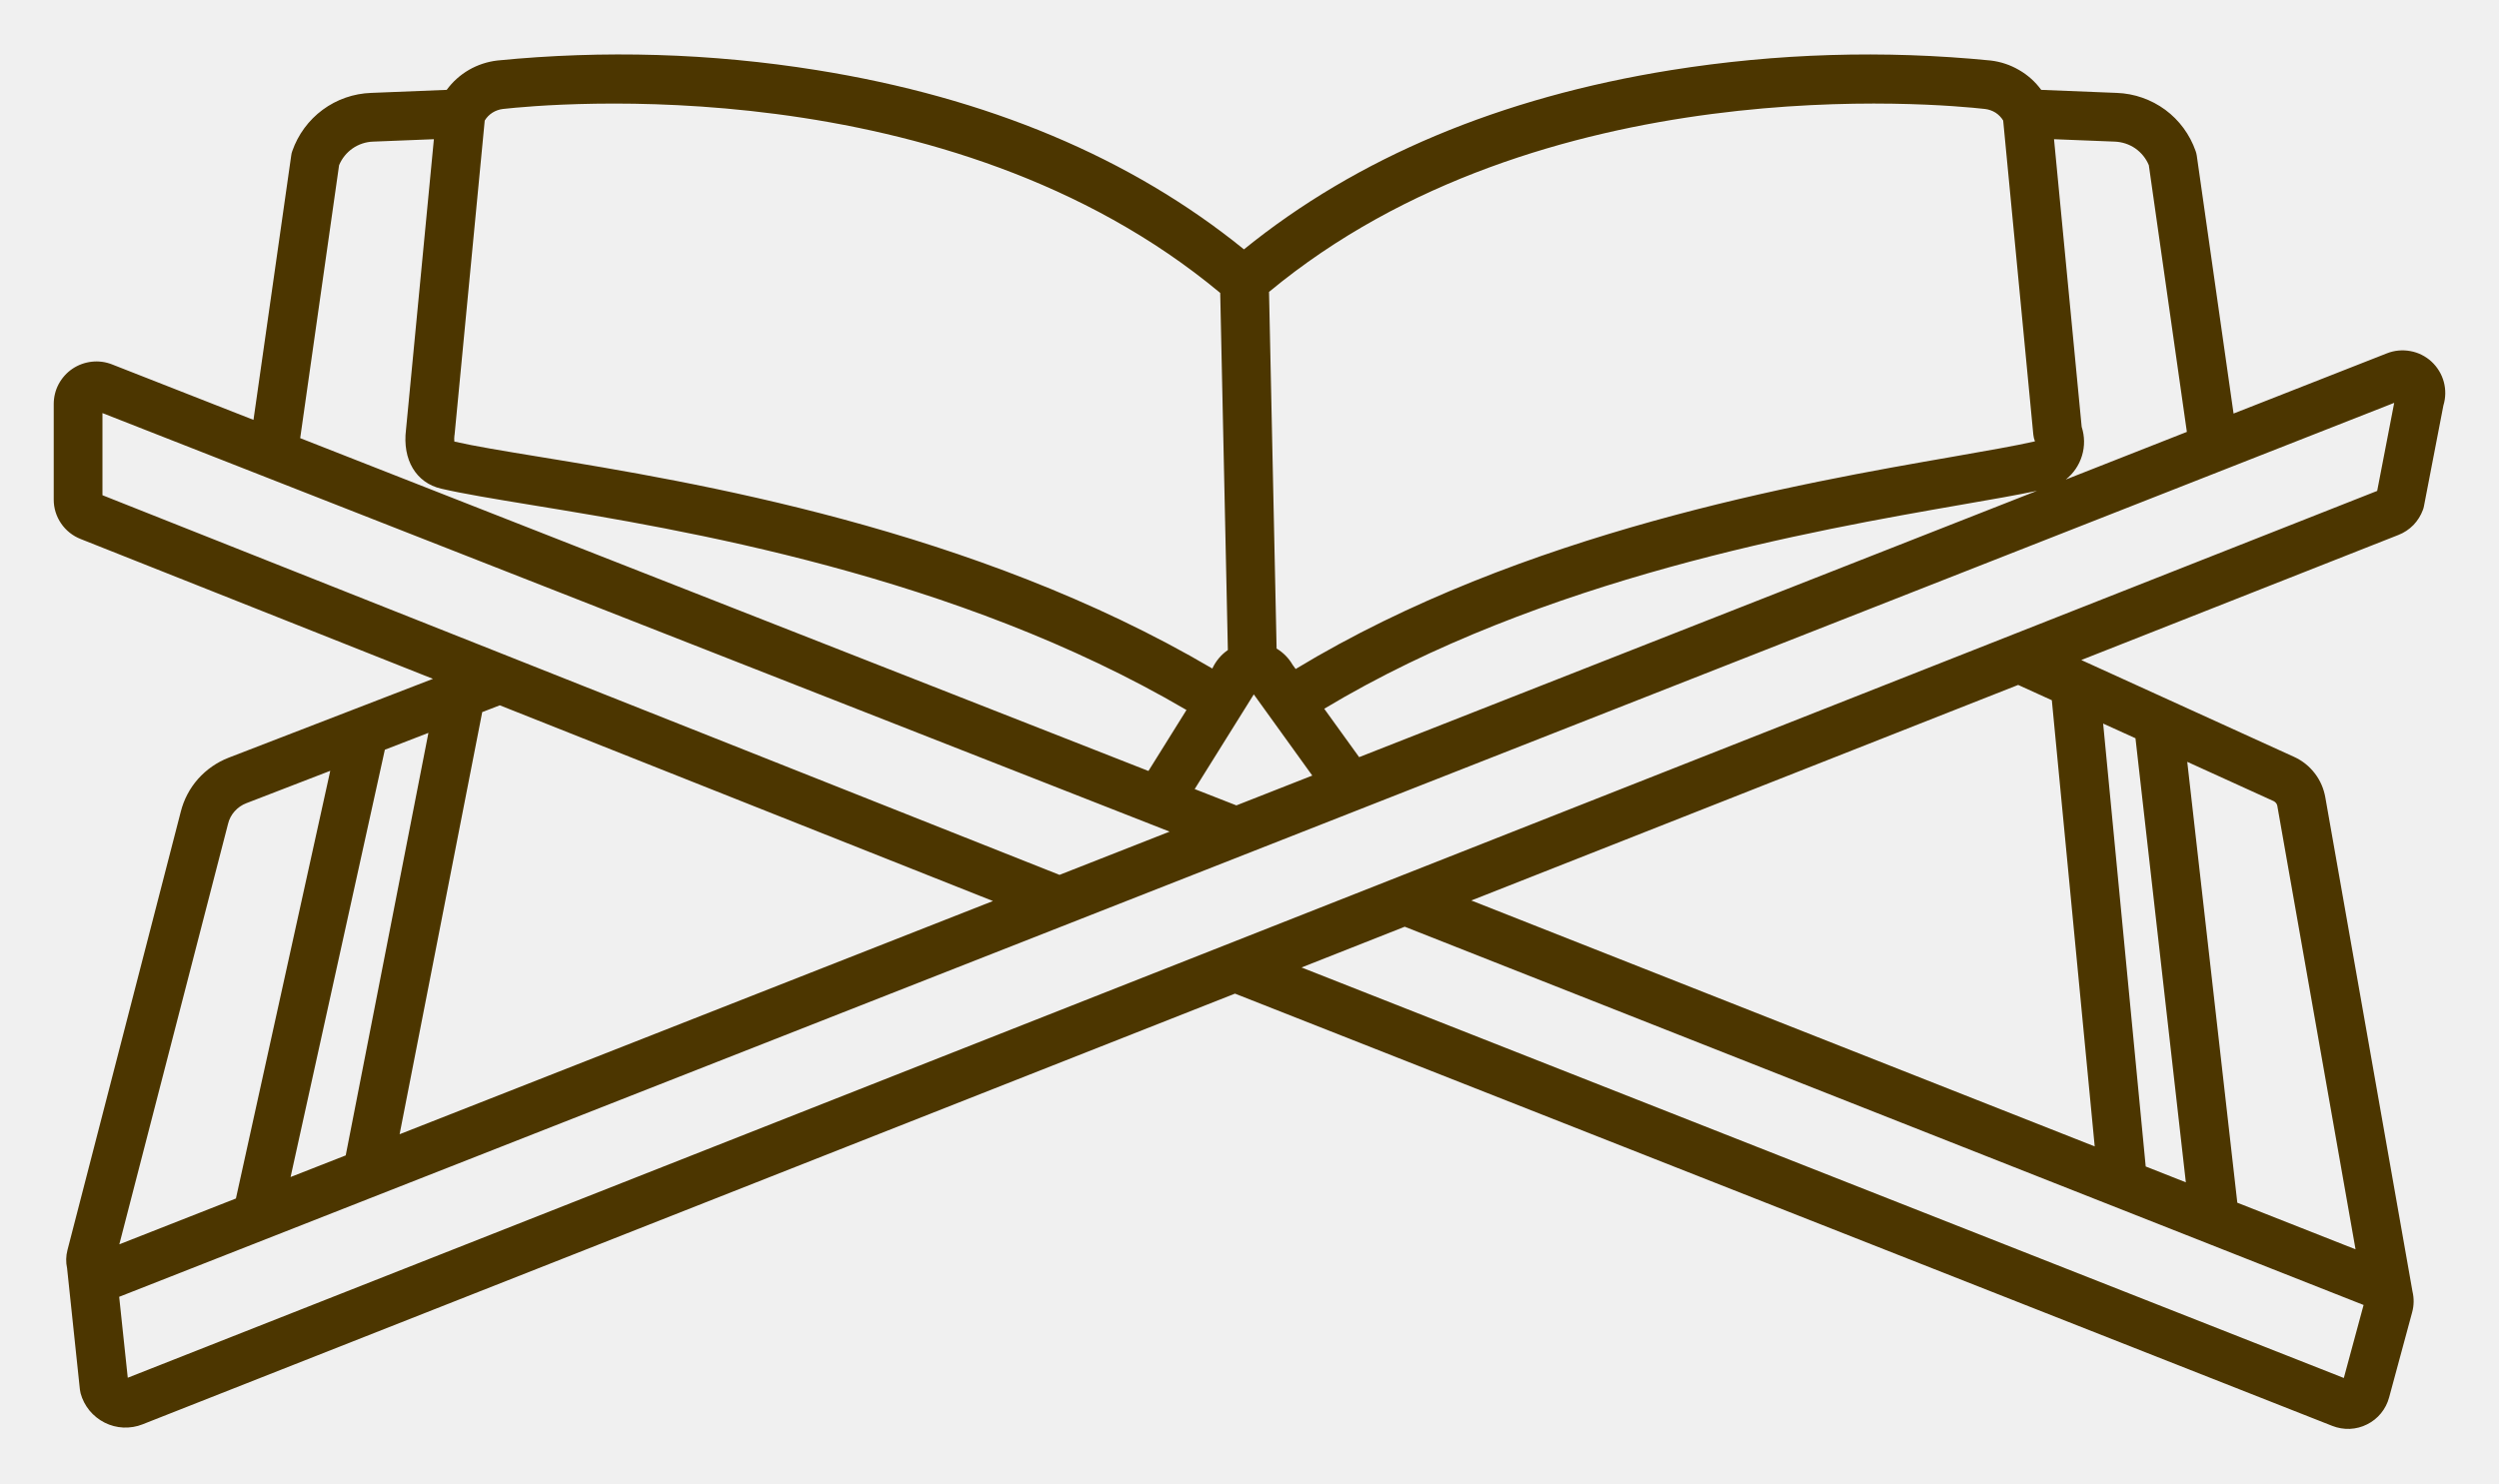
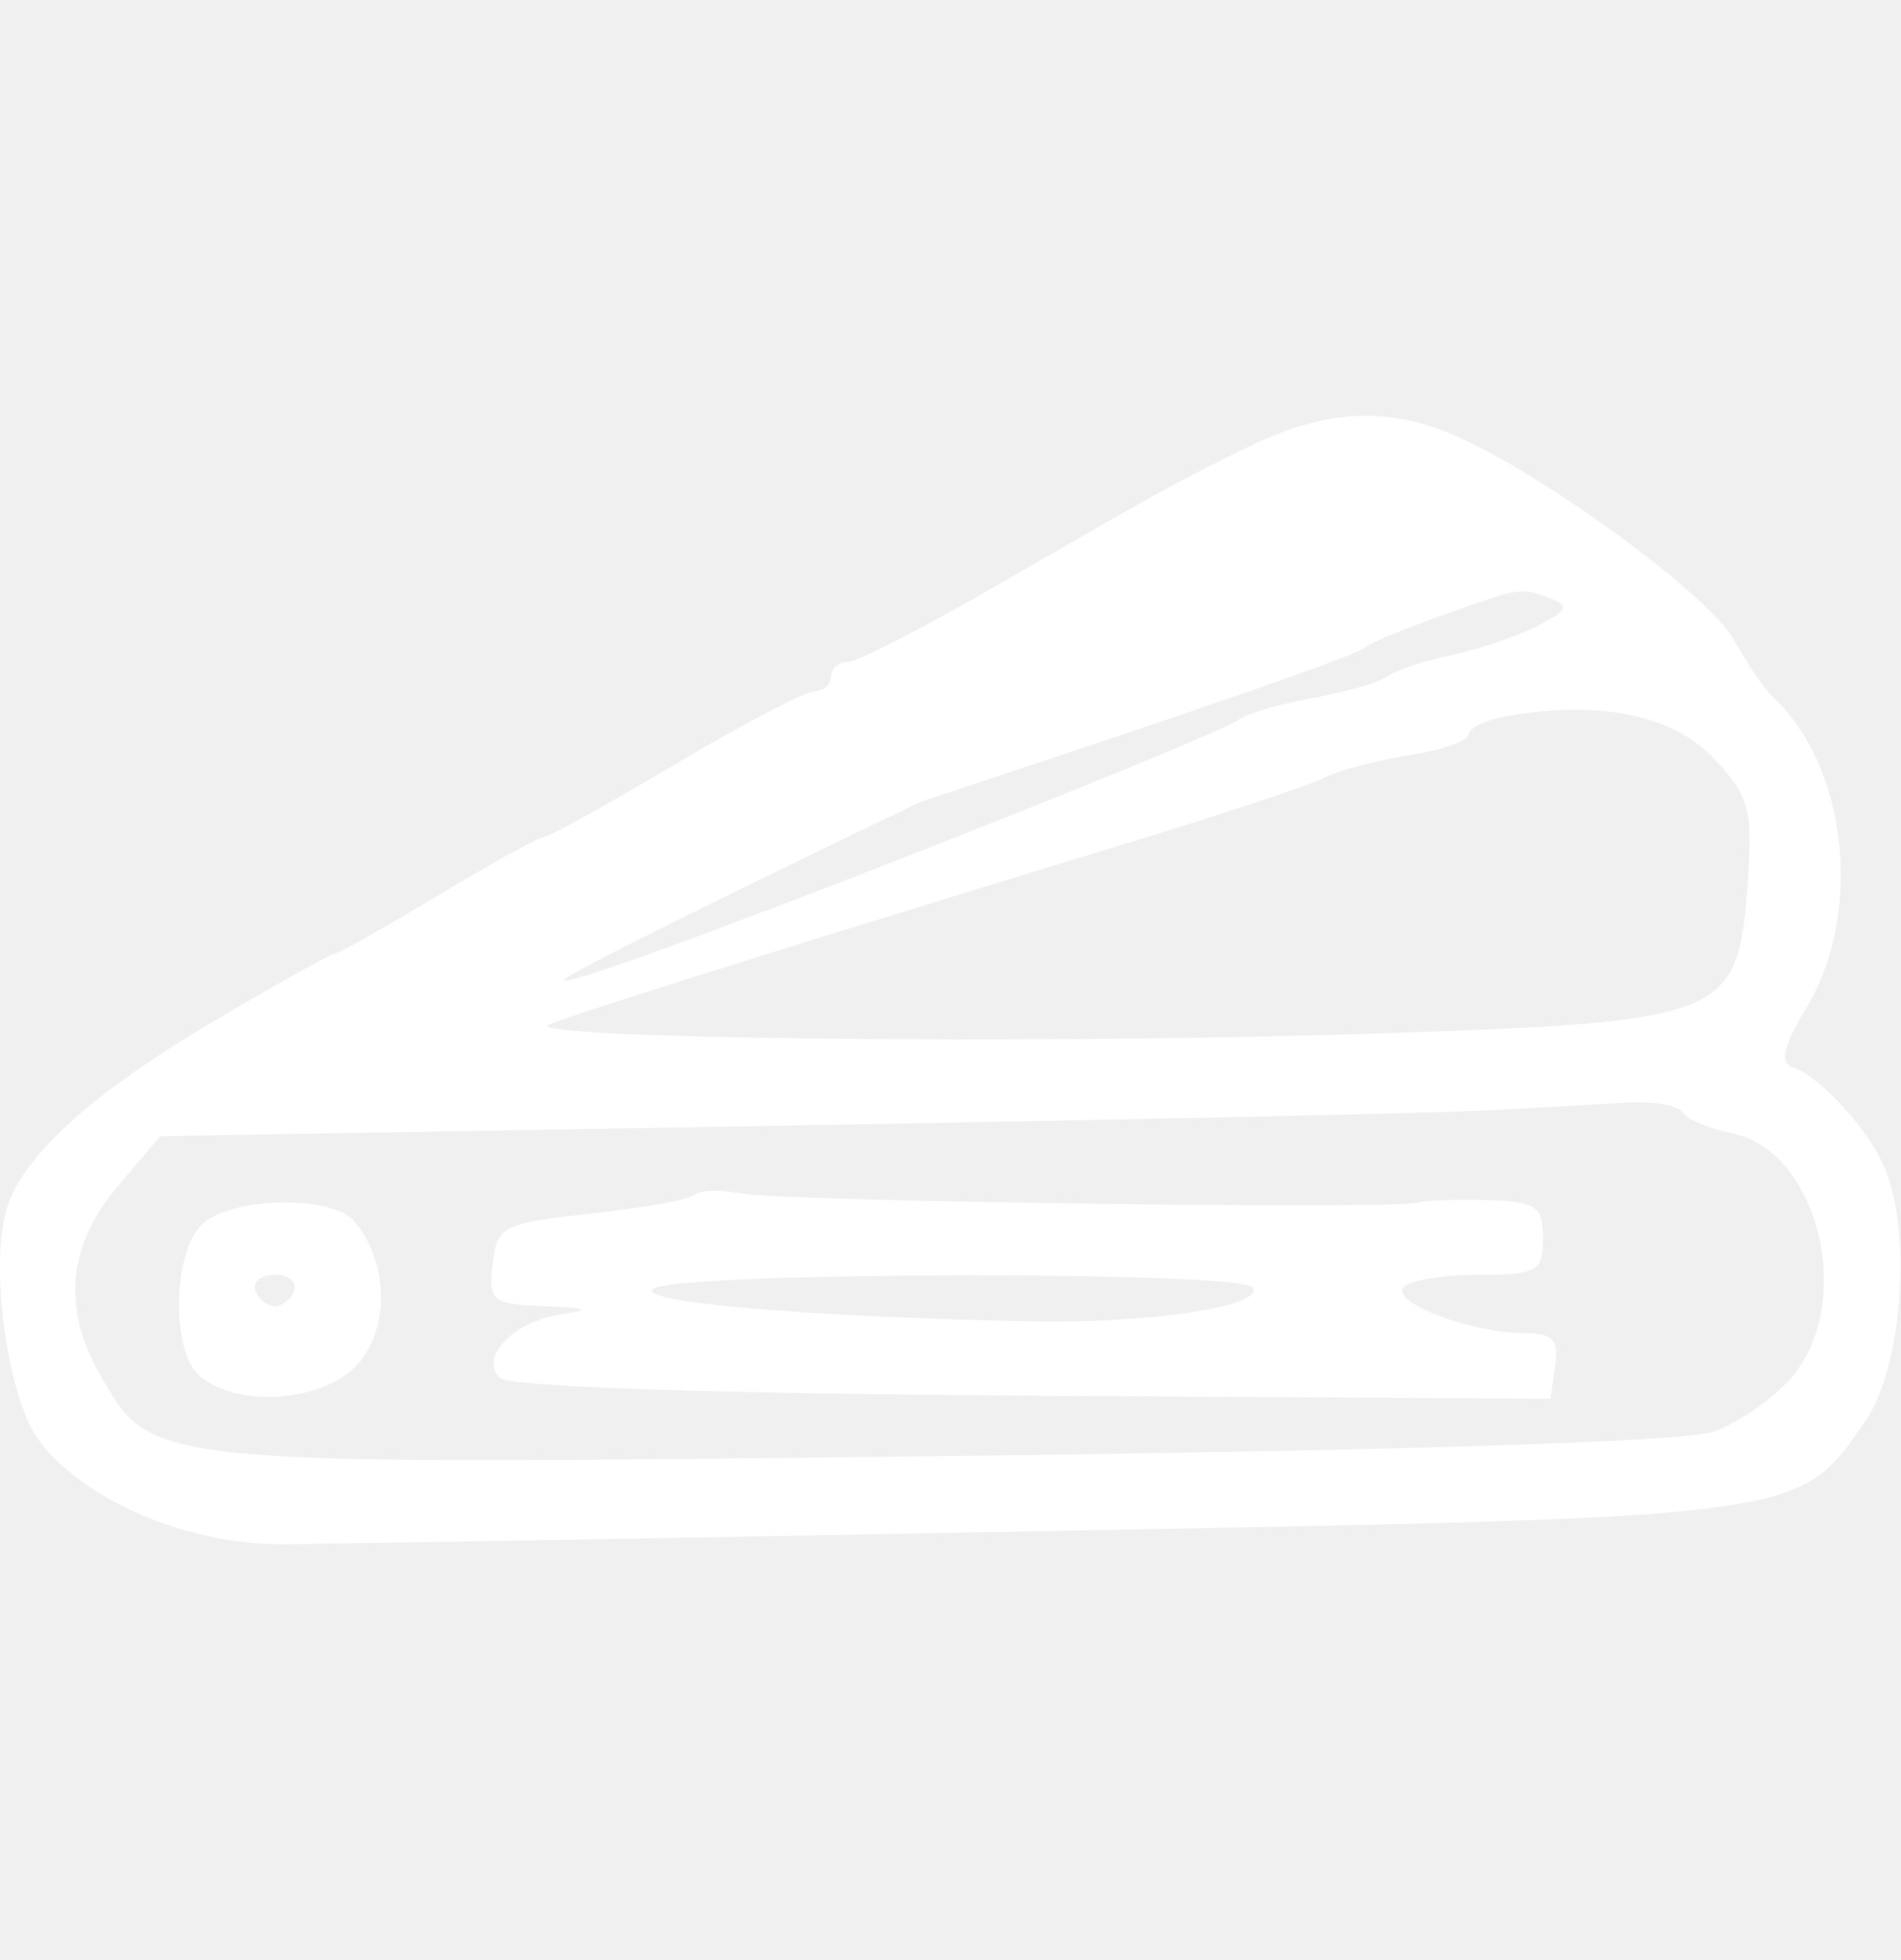
- <svg xmlns="http://www.w3.org/2000/svg" width="32" height="19" viewBox="0 0 32 19" fill="none">
-   <path d="M30.564 4.526L28.601 5.297L28.13 1.994C28.127 1.973 28.122 1.954 28.115 1.934C28.041 1.723 27.906 1.539 27.726 1.406C27.546 1.274 27.33 1.198 27.107 1.19L26.138 1.151C26.062 1.047 25.965 0.96 25.853 0.896C25.742 0.831 25.618 0.79 25.49 0.775C24.127 0.64 22.752 0.682 21.399 0.898C19.213 1.248 17.375 2.02 15.929 3.194C14.483 2.02 12.645 1.248 10.459 0.898C9.106 0.681 7.731 0.64 6.368 0.775C6.24 0.79 6.116 0.831 6.005 0.895C5.893 0.96 5.796 1.047 5.72 1.151L4.751 1.19C4.528 1.198 4.312 1.273 4.132 1.406C3.952 1.539 3.817 1.723 3.743 1.934C3.736 1.953 3.731 1.973 3.729 1.993L3.246 5.378L1.436 4.668C1.353 4.635 1.263 4.623 1.175 4.633C1.086 4.643 1.001 4.674 0.927 4.724C0.853 4.774 0.793 4.842 0.751 4.92C0.709 4.999 0.688 5.087 0.688 5.176V6.396C0.687 6.506 0.72 6.613 0.782 6.704C0.843 6.794 0.931 6.864 1.033 6.904L5.544 8.695L2.928 9.705C2.778 9.763 2.643 9.857 2.536 9.977C2.429 10.098 2.353 10.243 2.314 10.4L0.864 16.011C0.844 16.087 0.842 16.167 0.859 16.244L1.023 17.797C1.025 17.814 1.028 17.83 1.032 17.846C1.054 17.927 1.093 18.002 1.146 18.067C1.199 18.131 1.265 18.184 1.34 18.222C1.415 18.26 1.497 18.281 1.58 18.285C1.664 18.288 1.748 18.275 1.825 18.244L15.814 12.727L29.866 18.264C29.938 18.292 30.014 18.305 30.091 18.302C30.168 18.298 30.243 18.279 30.311 18.244C30.38 18.21 30.441 18.161 30.489 18.102C30.538 18.042 30.573 17.973 30.593 17.899L30.888 16.808C30.912 16.721 30.913 16.629 30.892 16.541L29.776 10.213C29.756 10.1 29.71 9.994 29.64 9.904C29.57 9.813 29.479 9.741 29.375 9.694L26.651 8.454L30.712 6.852C30.784 6.824 30.85 6.78 30.904 6.725C30.958 6.669 30.999 6.603 31.026 6.53C31.032 6.515 31.036 6.499 31.039 6.483L31.288 5.193C31.318 5.095 31.32 4.99 31.293 4.891C31.266 4.791 31.211 4.702 31.136 4.632C31.06 4.562 30.966 4.515 30.865 4.497C30.764 4.478 30.659 4.488 30.564 4.526V4.526ZM27.082 1.814C27.175 1.818 27.266 1.848 27.343 1.901C27.42 1.955 27.48 2.029 27.516 2.116L28.003 5.532L26.453 6.142C26.551 6.064 26.624 5.957 26.66 5.837C26.697 5.716 26.695 5.587 26.656 5.467L26.302 1.783L27.082 1.814ZM26.084 6.287L17.404 9.698L16.957 9.078C19.754 7.399 23.225 6.794 25.119 6.464C25.512 6.396 25.833 6.34 26.084 6.287ZM25.42 1.396C25.467 1.402 25.513 1.418 25.553 1.443C25.593 1.469 25.627 1.504 25.651 1.544L26.037 5.568C26.04 5.597 26.047 5.625 26.058 5.653C25.809 5.71 25.457 5.771 25.012 5.849C23.067 6.187 19.495 6.81 16.591 8.569L16.552 8.515C16.502 8.429 16.432 8.358 16.347 8.307L16.25 3.739C19.734 0.849 24.843 1.331 25.42 1.396ZM16.055 8.894L16.804 9.934L15.832 10.316L15.298 10.107L16.055 8.894ZM5.819 5.578C5.82 5.575 5.82 5.571 5.821 5.568L6.207 1.544C6.232 1.503 6.265 1.469 6.306 1.443C6.346 1.418 6.391 1.402 6.438 1.396C7.016 1.331 12.14 0.848 15.625 3.752L15.723 8.326C15.636 8.386 15.568 8.468 15.524 8.563C12.461 6.763 8.868 6.173 6.912 5.852C6.447 5.776 6.077 5.715 5.818 5.656C5.815 5.63 5.816 5.604 5.819 5.578ZM4.342 2.116C4.378 2.029 4.438 1.955 4.515 1.901C4.592 1.848 4.683 1.817 4.777 1.814L5.556 1.783L5.199 5.503C5.151 5.888 5.327 6.184 5.649 6.259C5.929 6.324 6.318 6.388 6.81 6.469C8.722 6.782 12.233 7.359 15.193 9.094L14.706 9.875L3.844 5.612L4.342 2.116ZM1.312 6.343V5.291L14.977 10.652L13.567 11.206L1.312 6.343ZM6.175 9.121L6.4 9.034L12.715 11.541L5.117 14.528L6.175 9.121ZM5.486 9.387L4.427 14.799L3.721 15.076L4.928 9.603L5.486 9.387ZM2.92 10.553C2.934 10.493 2.963 10.438 3.004 10.392C3.045 10.346 3.096 10.31 3.154 10.288L4.229 9.873L3.021 15.351L1.528 15.938L2.92 10.553ZM30.013 17.65L16.666 12.392L17.988 11.87L30.266 16.715L30.013 17.65ZM29.116 10.262C29.127 10.268 29.137 10.276 29.145 10.286C29.153 10.296 29.159 10.308 29.161 10.321L30.163 16.002L28.649 15.405L28.008 9.758L29.116 10.262ZM27.345 9.456L27.99 15.144L27.476 14.941L26.931 9.268L27.345 9.456ZM26.823 14.684L18.84 11.534L25.843 8.773L26.274 8.969L26.823 14.684ZM30.44 6.288L1.636 17.647L1.526 16.61L1.537 16.606L30.658 5.16L30.44 6.288Z" fill="#4C3600" />
+ <svg xmlns="http://www.w3.org/2000/svg" width="32" height="33" viewBox="0 0 32 33" fill="none">
+   <g id="trace 1">
+     <path id="Vector" fill-rule="evenodd" clip-rule="evenodd" d="M20.987 7.54C19.724 8.162 19.689 8.181 16.706 9.902C15.52 10.587 14.424 11.147 14.271 11.147C14.118 11.147 13.994 11.258 13.994 11.393C13.994 11.528 13.869 11.638 13.716 11.638C13.563 11.638 12.508 12.191 11.371 12.867C10.234 13.542 9.237 14.095 9.155 14.095C9.074 14.095 8.272 14.537 7.375 15.077C6.477 15.618 5.692 16.06 5.631 16.06C5.569 16.06 4.644 16.577 3.575 17.209C1.481 18.446 0.325 19.514 0.093 20.424C-0.165 21.432 0.145 23.558 0.648 24.241C1.397 25.257 3.149 26.008 4.752 26C5.508 25.996 11.331 25.896 17.693 25.777C30.476 25.539 30.272 25.566 31.415 23.92C32.019 23.049 32.197 20.822 31.751 19.699C31.493 19.05 30.658 18.125 30.191 17.971C29.961 17.896 30.024 17.621 30.427 16.95C31.372 15.374 31.108 12.91 29.871 11.758C29.724 11.621 29.422 11.179 29.198 10.775C28.784 10.027 26.034 8.01 24.516 7.342C23.354 6.831 22.309 6.889 20.987 7.54ZM24.234 10.378C23.616 10.599 23.054 10.835 22.985 10.904C22.779 11.11 15.5 13.5 15.5 13.5C15.5 13.5 9.5 16.378 9.5 16.5C9.5 16.739 20.451 12.426 20.862 12.116C21 12.013 21.561 11.848 22.111 11.751C22.66 11.654 23.223 11.491 23.36 11.389C23.497 11.287 23.983 11.126 24.438 11.03C24.894 10.934 25.545 10.713 25.884 10.54C26.395 10.28 26.432 10.198 26.097 10.072C25.605 9.886 25.627 9.882 24.234 10.378ZM25.42 12.048C25.043 12.111 24.734 12.251 24.734 12.36C24.734 12.469 24.279 12.63 23.724 12.717C23.168 12.804 22.522 12.976 22.287 13.099C22.053 13.221 20.512 13.732 18.864 14.233C13.763 15.785 9.64 17.078 9.248 17.248C8.686 17.492 17.427 17.59 23.114 17.403C29.105 17.205 29.261 17.143 29.427 14.877C29.518 13.631 29.457 13.405 28.861 12.773C28.173 12.044 26.967 11.79 25.42 12.048ZM25.108 18.693C24.284 18.739 18.905 18.855 13.154 18.953L2.699 19.13L1.977 19.98C1.136 20.972 1.041 22.035 1.693 23.162C2.574 24.687 2.442 24.674 15.908 24.515C23.697 24.423 28.376 24.275 28.855 24.104C29.267 23.957 29.853 23.552 30.157 23.203C31.25 21.951 30.627 19.371 29.162 19.081C28.781 19.006 28.409 18.848 28.335 18.73C28.261 18.612 27.842 18.537 27.404 18.564C26.965 18.59 25.933 18.648 25.108 18.693ZM11.701 20.116C11.621 20.195 10.839 20.336 9.965 20.431C8.465 20.594 8.369 20.643 8.295 21.279C8.221 21.907 8.284 21.958 9.169 21.992C9.89 22.02 9.96 22.053 9.454 22.129C8.642 22.251 8.062 22.851 8.417 23.201C8.569 23.35 12.043 23.465 17.386 23.498L26.107 23.552L26.187 22.999C26.251 22.556 26.146 22.446 25.663 22.446C24.797 22.446 23.46 21.947 23.625 21.685C23.701 21.563 24.263 21.464 24.873 21.464C25.89 21.464 25.982 21.412 25.982 20.85C25.982 20.309 25.87 20.232 25.046 20.206C24.531 20.19 23.997 20.209 23.859 20.249C23.449 20.367 13.173 20.227 12.483 20.095C12.133 20.028 11.781 20.037 11.701 20.116ZM3.396 20.621C2.899 21.111 2.882 22.778 3.371 23.177C4.043 23.725 5.512 23.593 6.053 22.935C6.566 22.312 6.528 21.228 5.969 20.566C5.585 20.111 3.877 20.148 3.396 20.621ZM4.301 21.728C4.35 21.873 4.497 21.992 4.627 21.992C4.758 21.992 4.905 21.873 4.954 21.728C5.003 21.582 4.856 21.464 4.627 21.464C4.398 21.464 4.251 21.582 4.301 21.728ZM11.011 21.695C10.651 21.919 13.558 22.172 17.365 22.247C19.366 22.287 21.29 21.993 21.092 21.678C20.913 21.392 11.471 21.409 11.011 21.695Z" fill="white" />
+   </g>
</svg>
